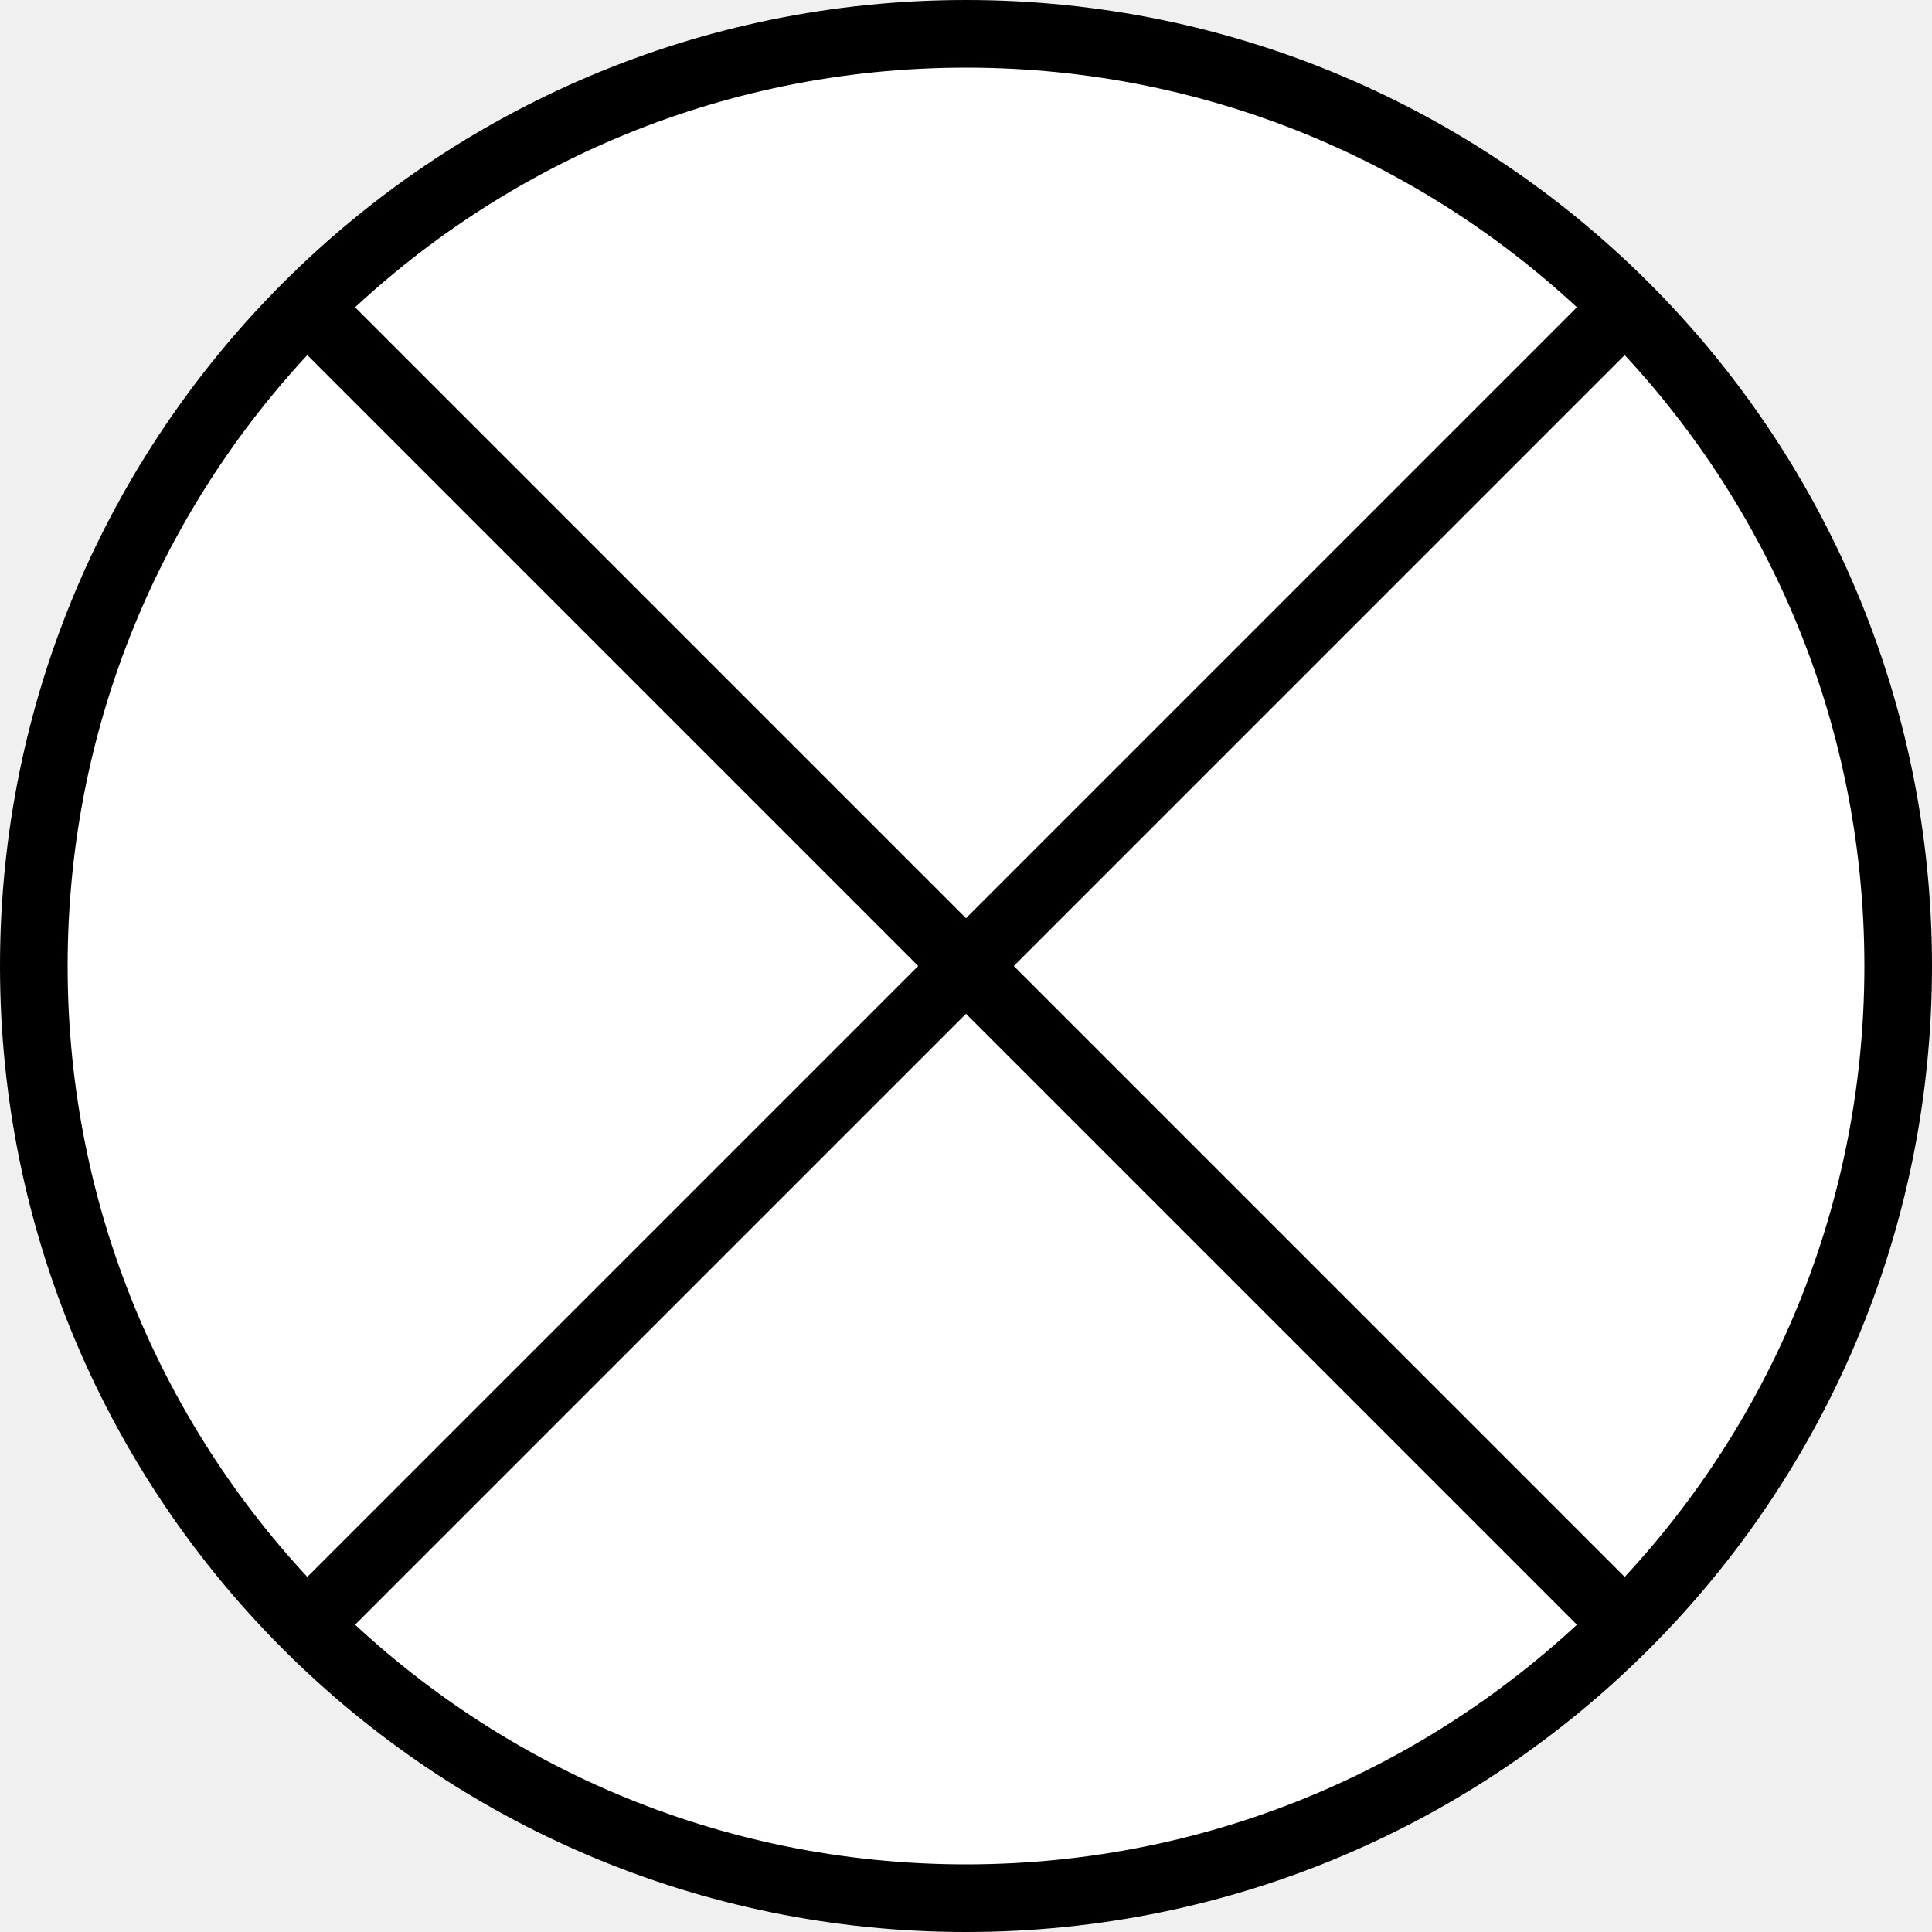
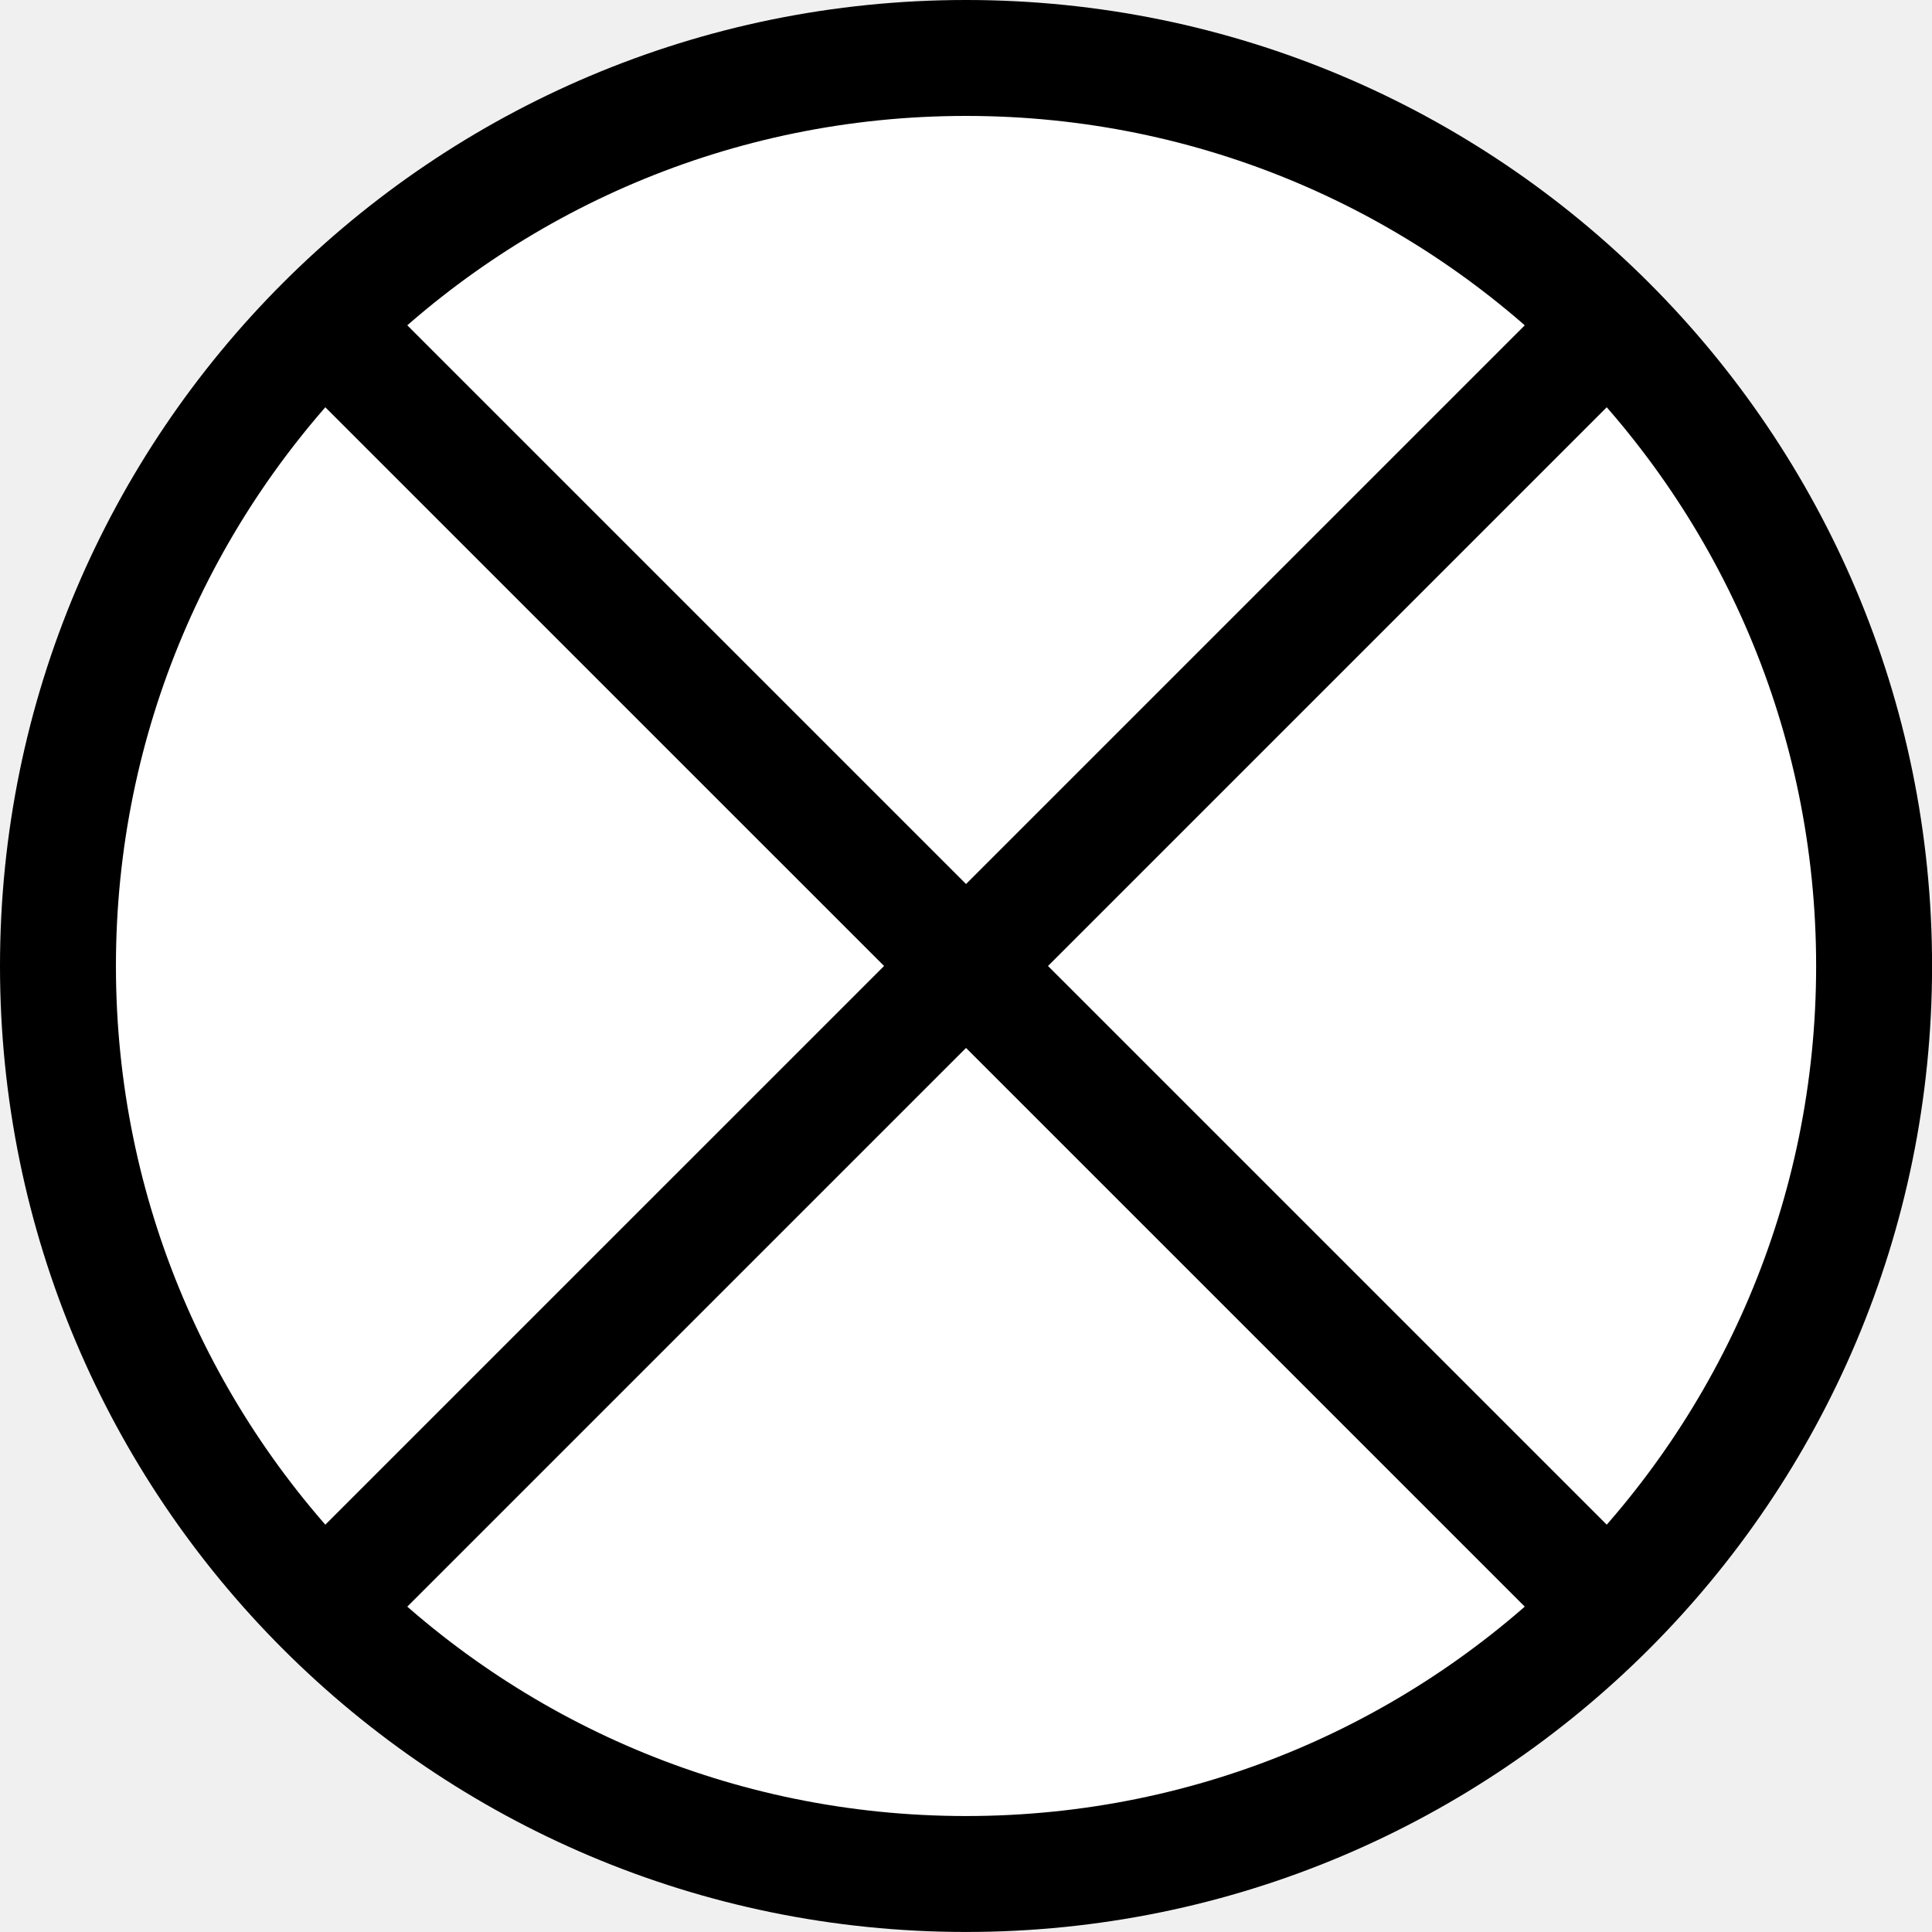
- <svg xmlns="http://www.w3.org/2000/svg" width="20mm" height="20mm" viewBox="0 0 20 20" version="1.1" id="svg3088">
-   <defs id="defs3085" />
-   <g id="layer1" transform="translate(-70,-10)">
-     <g id="g971">
-       <circle style="fill:#ffffff;fill-opacity:1;stroke:#000000;stroke-width:0.7;stroke-linecap:round;stroke-dasharray:none" id="path8106-6" cx="80" cy="20" r="9.65" />
-       <g id="g8000-7" transform="matrix(0.4489174,0,0,0.4489174,73.26624,13.26624)" style="stroke-width:2.228;fill:#ffffff;fill-opacity:1">
-         <path style="fill:#ffffff;fill-opacity:1;stroke:#000000;stroke-width:1.559;stroke-linecap:round;stroke-linejoin:miter;stroke-dasharray:none;stroke-opacity:1" d="M 29.65,0.35 0.35,29.65" id="path3955-5" />
-         <path style="fill:#ffffff;fill-opacity:1;stroke:#000000;stroke-width:1.559;stroke-linecap:round;stroke-linejoin:miter;stroke-dasharray:none;stroke-opacity:1" d="M 29.65,29.65 0.35,0.35" id="path3955-3-3" />
+ <svg xmlns="http://www.w3.org/2000/svg" width="5mm" height="5mm" viewBox="0 0 5 5" version="1.1" id="svg5" xml:space="preserve">
+   <defs id="defs2" />
+   <g id="layer1" transform="translate(-30,-20.1)">
+     <g id="g577">
+       <g id="g2366" transform="translate(-16.4182,-7.571675)">
+         <rect style="fill:#ffffff;stroke:#000000;stroke-width:0.3;stroke-linecap:round;stroke-dasharray:none" id="rect238" width="123.856" height="71.666" x="37.064" y="41.595" />
+         <text xml:space="preserve" style="font-style:normal;font-variant:normal;font-weight:bold;font-stretch:normal;font-size:3.881px;line-height:1.25;font-family:Hack;-inkscape-font-specification:'Hack, Bold';font-variant-ligatures:normal;font-variant-caps:normal;font-variant-numeric:normal;font-variant-east-asian:normal;fill:#000000;fill-opacity:1;stroke:none;stroke-width:0.265" x="38.302" y="45.711" id="text519">
+           <tspan id="tspan517" style="font-style:normal;font-variant:normal;font-weight:bold;font-stretch:normal;font-size:3.881px;font-family:Hack;-inkscape-font-specification:'Hack, Bold';font-variant-ligatures:normal;font-variant-caps:normal;font-variant-numeric:normal;font-variant-east-asian:normal;stroke-width:0.265" x="38.302" y="45.711">sm StateMachine</tspan>
+         </text>
+         <path style="fill:none;stroke:#000000;stroke-width:0.18;stroke-linecap:butt;stroke-linejoin:miter;stroke-dasharray:none;stroke-opacity:1" d="M 36.88,47.082 H 74.066 l 3.42,-3.41 v -1.955" id="path571" />
+         <rect style="fill:#ffffff;stroke:#000000;stroke-width:0.3;stroke-linecap:round;stroke-dasharray:none" id="rect3890" width="31.79" height="15.519" x="45.786" y="119.843" ry="4.151" rx="0" />
+       </g>
+       <g id="g971" transform="matrix(0.2435314,0,0,0.2435171,13.01757,17.7296)" style="stroke-width:1.232;stroke-dasharray:none">
+         <circle style="fill:#ffffff;fill-opacity:1;stroke:#000000;stroke-width:1.232;stroke-linecap:round;stroke-dasharray:none" id="path8106-6" cx="80" cy="20" r="9.65" />
+         <g id="g8000-7" transform="matrix(0.4489174,0,0,0.4489174,73.26624,13.26624)" style="fill:#ffffff;fill-opacity:1;stroke-width:2.744;stroke-dasharray:none">
+           <path style="fill:#ffffff;fill-opacity:1;stroke:#000000;stroke-width:2.744;stroke-linecap:round;stroke-linejoin:miter;stroke-dasharray:none;stroke-opacity:1" d="M 29.65,0.35 0.35,29.65" id="path3955-5" />
+           <path style="fill:#ffffff;fill-opacity:1;stroke:#000000;stroke-width:2.744;stroke-linecap:round;stroke-linejoin:miter;stroke-dasharray:none;stroke-opacity:1" d="M 29.65,29.65 0.35,0.35" id="path3955-3-3" />
+         </g>
+       </g>
+       <g id="g971-4" transform="matrix(0.2435215,0,0,0.2435021,3.118263,17.72975)" style="stroke-width:1.232;stroke-dasharray:none">
+         <circle style="fill:#ffffff;fill-opacity:1;stroke:#000000;stroke-width:1.232;stroke-linecap:round;stroke-dasharray:none" id="path8106-6-5" cx="80" cy="20" r="9.65" />
+         <g id="g8000-7-0" transform="matrix(0.4489174,0,0,0.4489174,73.26624,13.26624)" style="fill:#ffffff;fill-opacity:1;stroke-width:2.744;stroke-dasharray:none" />
+       </g>
+       <g id="g10611" transform="matrix(0.2435166,0,0,0.24353,29.10652,17.72946)" style="stroke-width:1.232;stroke-dasharray:none">
+         <circle style="fill:#ffffff;fill-opacity:1;stroke:#000000;stroke-width:1.232;stroke-linecap:round;stroke-dasharray:none" id="path8106" cx="55" cy="20" r="9.65" />
+         <ellipse style="fill:#000000;fill-opacity:1;stroke:#000000;stroke-width:1.232;stroke-linecap:round;stroke-dasharray:none" id="path8104" cx="55" cy="20" rx="3.65" ry="3.65" />
+       </g>
+       <circle style="fill:#000000;fill-opacity:1;stroke:#000000;stroke-width:0.3;stroke-linecap:round;stroke-dasharray:none" id="path8106-2" cx="52.5" cy="22.6" r="2.35" />
+       <g id="g8000" transform="matrix(0.1604051,0,0,0.1604097,60.09385,20.19385)" style="stroke-width:1.87;stroke-dasharray:none">
+         <path style="fill:#000000;fill-opacity:1;stroke:#000000;stroke-width:1.87;stroke-linecap:round;stroke-linejoin:miter;stroke-dasharray:none;stroke-opacity:1" d="M 29.65,0.35 0.35,29.65" id="path3955" />
+         <path style="fill:#000000;fill-opacity:1;stroke:#000000;stroke-width:1.87;stroke-linecap:round;stroke-linejoin:miter;stroke-dasharray:none;stroke-opacity:1" d="M 29.65,29.65 0.35,0.35" id="path3955-3" />
+       </g>
+       <g id="g14001" transform="translate(5.517829,36.59913)">
+         <rect style="fill:#ffffff;stroke:#000000;stroke-width:0.3;stroke-linecap:round;stroke-dasharray:none" id="rect3890-9" width="31.79" height="15.519" x="61.161" y="75.672" ry="4.151" rx="0" />
+         <path style="fill:none;stroke:#000000;stroke-width:0.18;stroke-linecap:butt;stroke-linejoin:miter;stroke-dasharray:none;stroke-opacity:1" d="M 61.161,80.037 92.951,79.871" id="path13997" />
      </g>
    </g>
  </g>
</svg>
